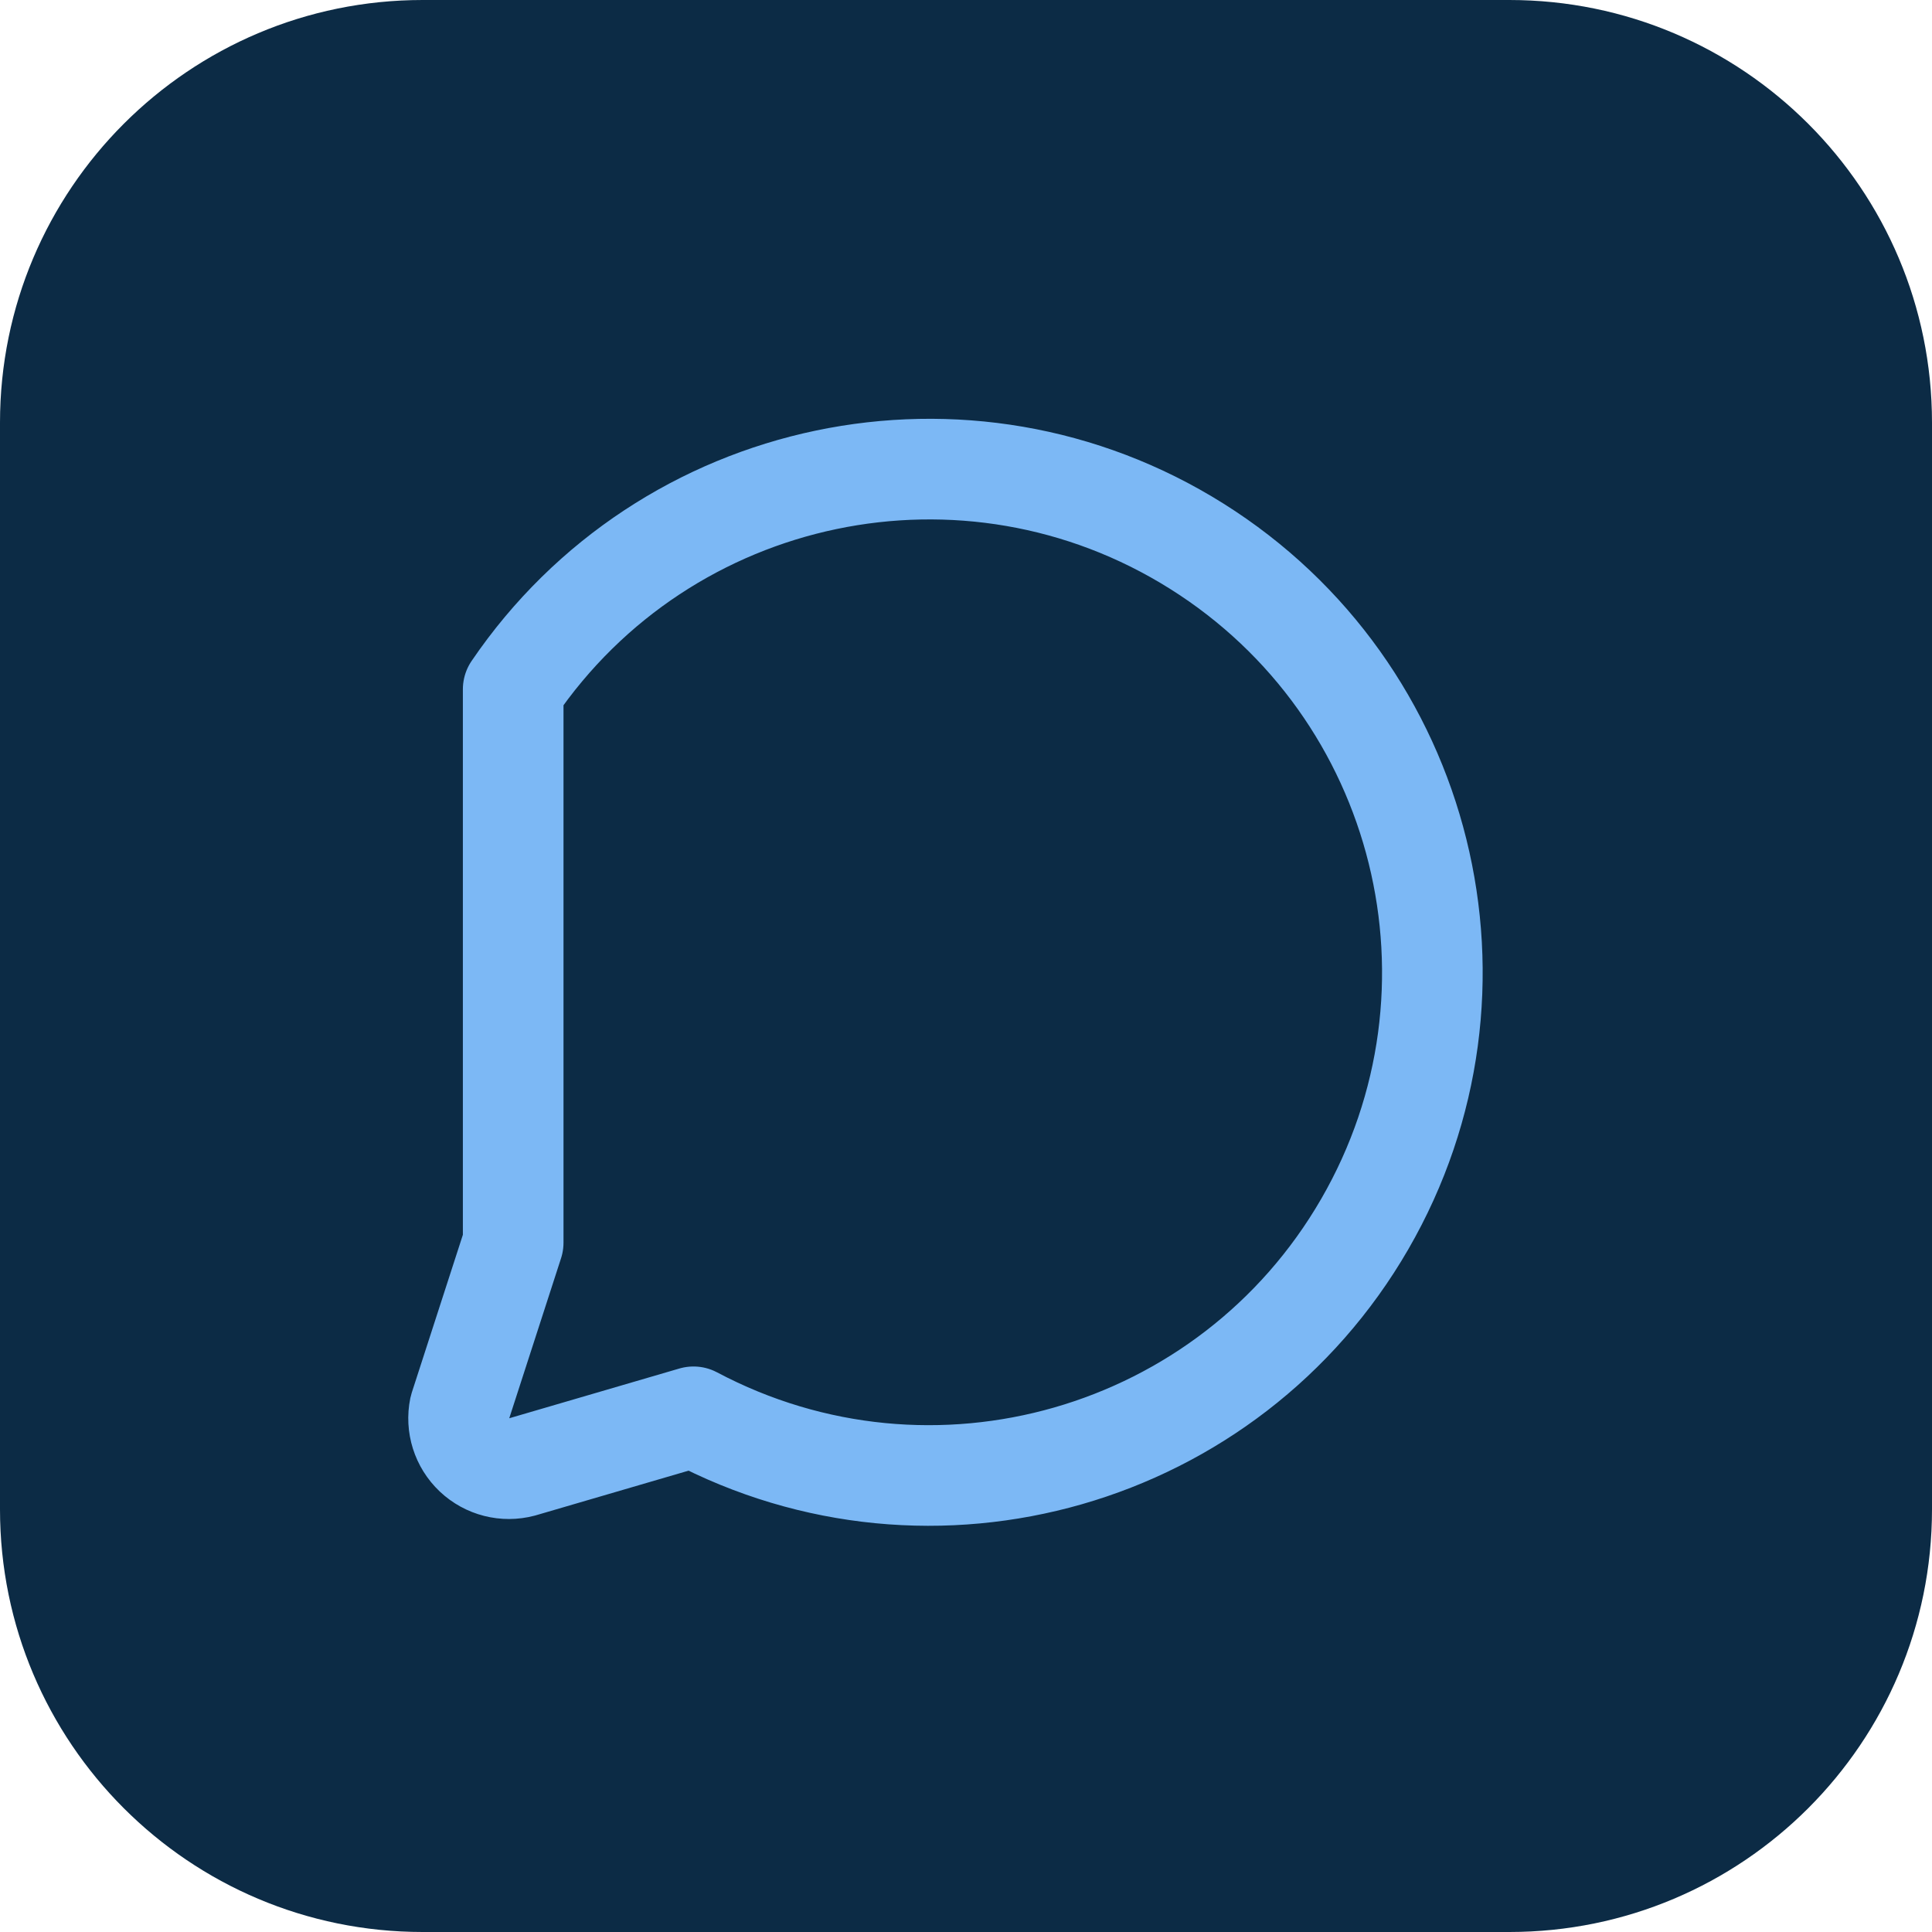
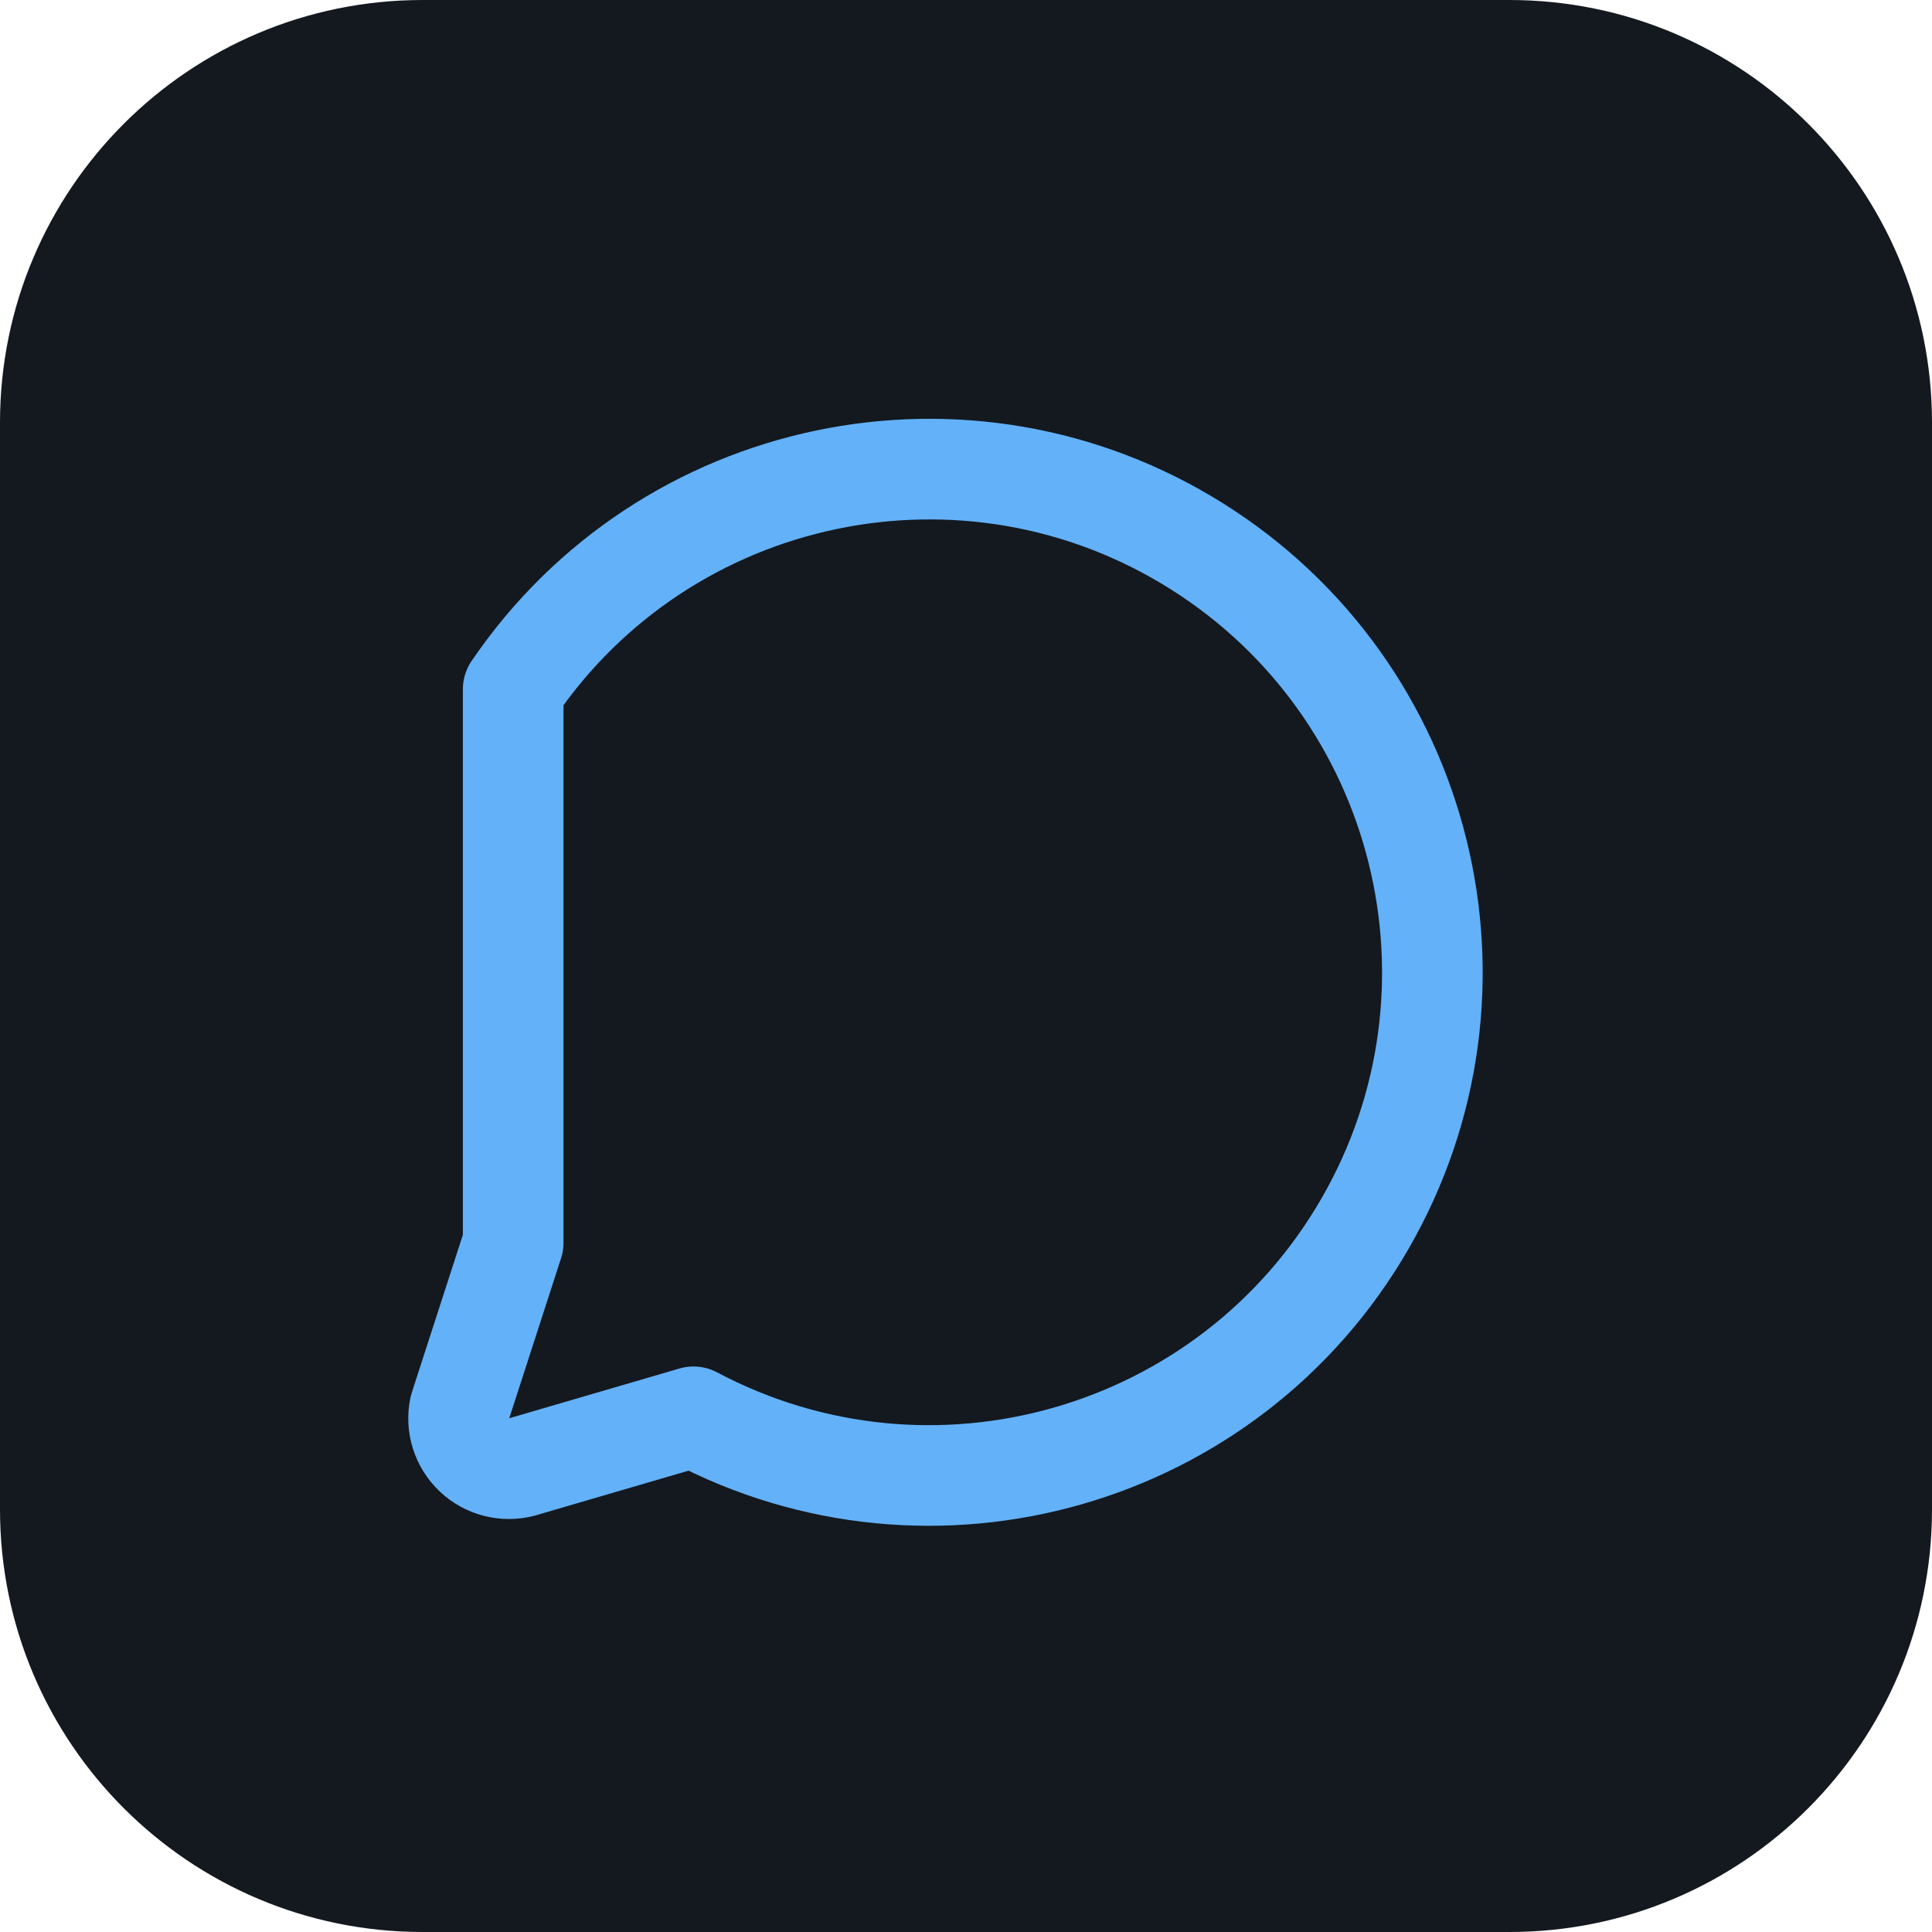
<svg xmlns="http://www.w3.org/2000/svg" width="1024" height="1024" viewBox="0 0 1024 1024">
-   <rect width="1024" height="1024" rx="224" fill="#0c2b45" />
-   <g transform="translate(192 192) scale(26.6667)" fill="none" stroke="#7cb8f5" stroke-width="2" stroke-linecap="round" stroke-linejoin="round">
+   <rect width="1024" height="1024" rx="224" fill="#13191f" />
+   <g transform="translate(192 192) scale(26.6667)" fill="none" stroke="#63b1f9" stroke-width="2" stroke-linecap="round" stroke-linejoin="round">
    <path d="m3 17.5-1.065 3.29a1 1 0 001.236 1.168l3.413-.998A10 10 0 103 6.5z" />
  </g>
</svg>
